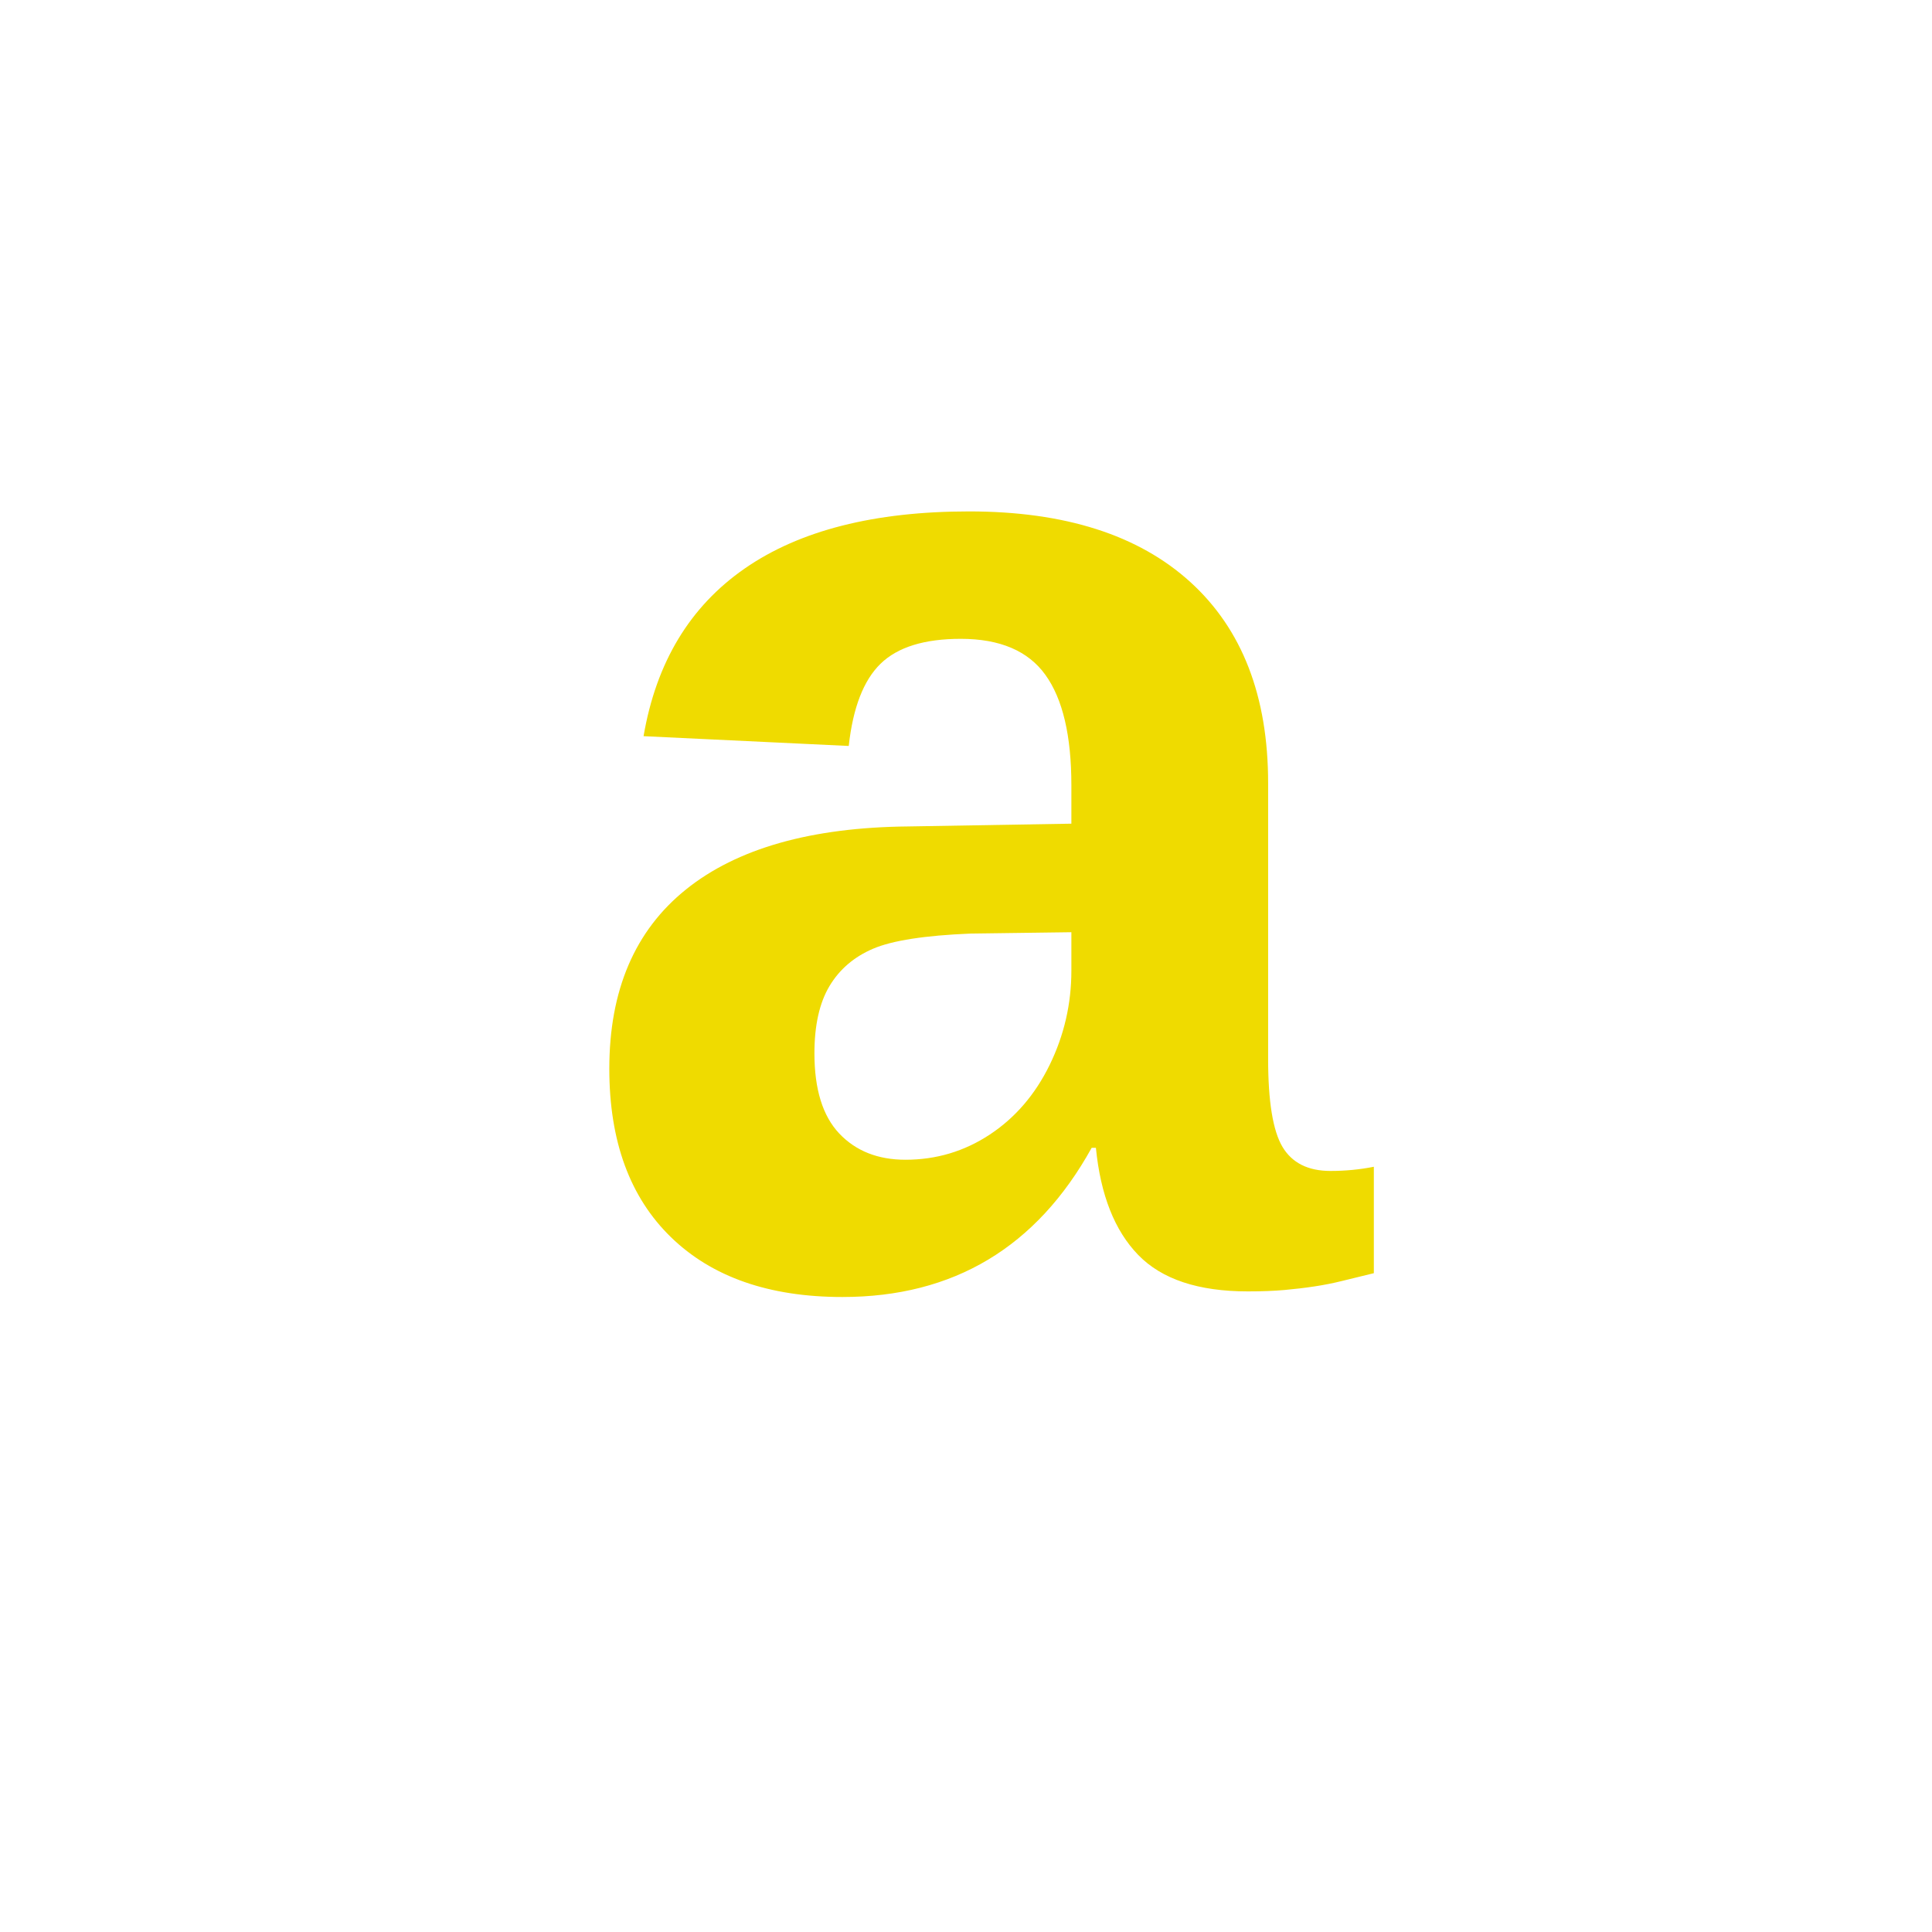
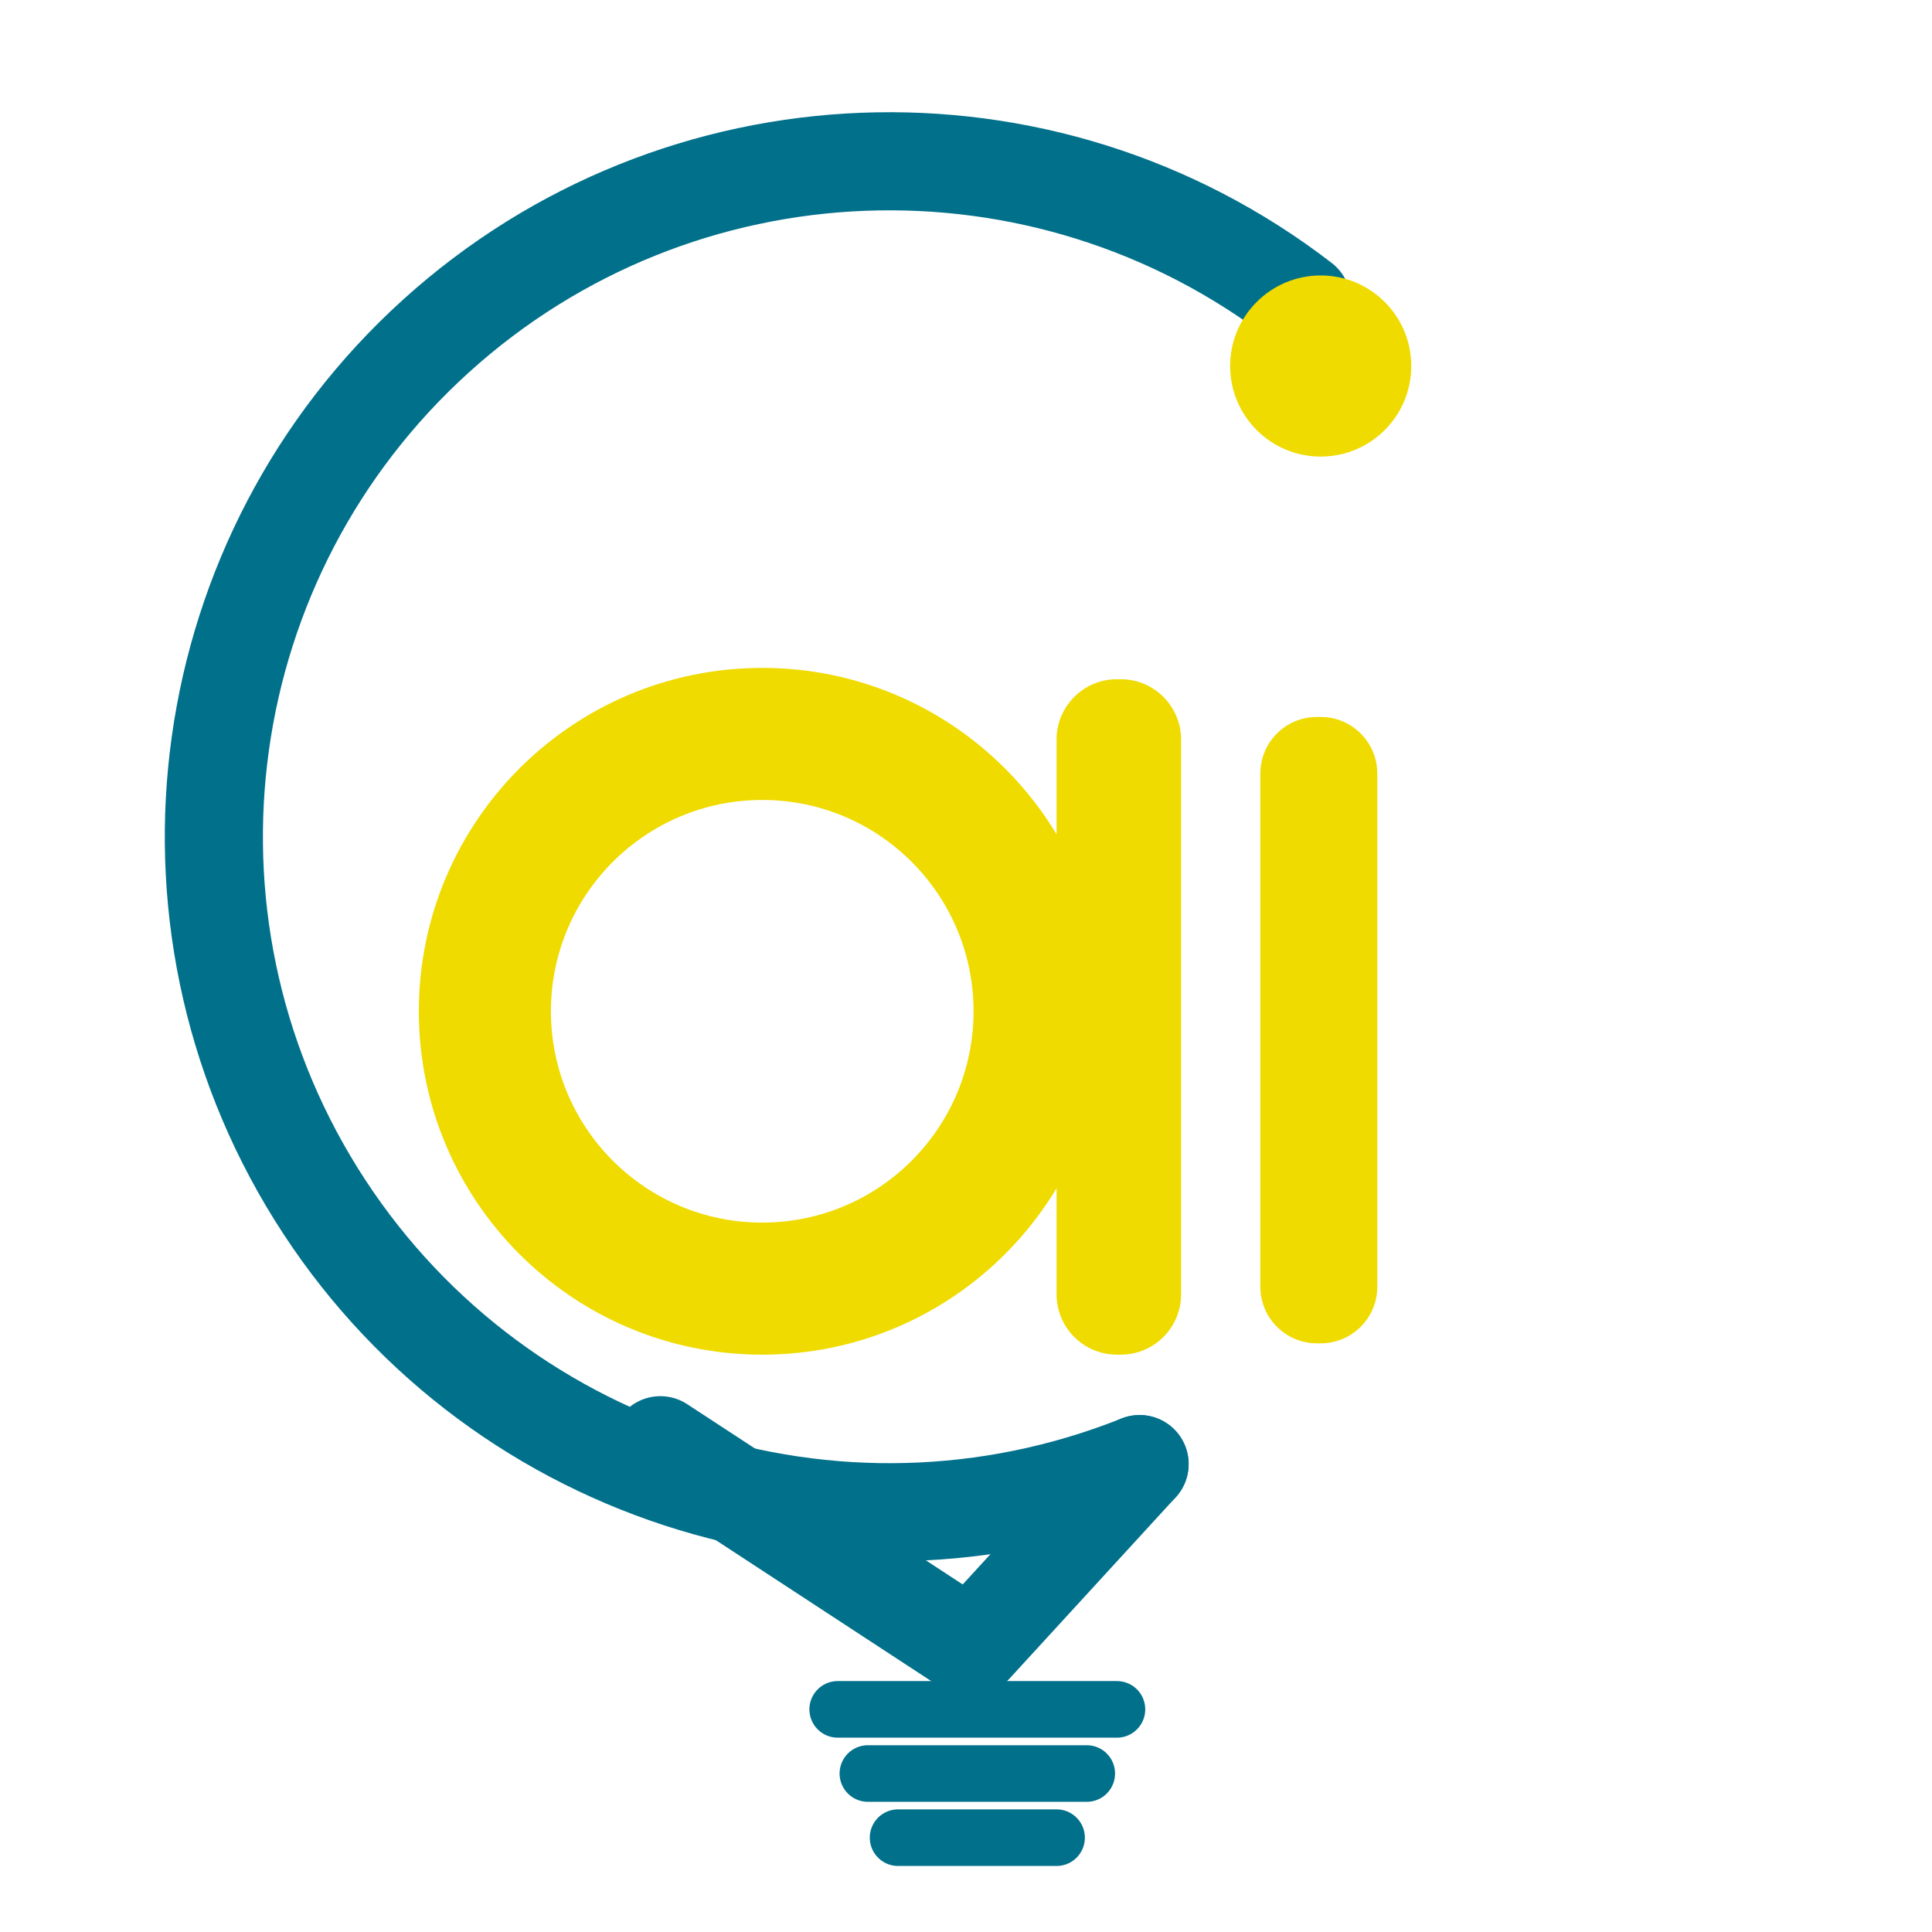
- <svg xmlns="http://www.w3.org/2000/svg" viewBox="0 0 512 512" width="512" height="512">
+ <svg xmlns="http://www.w3.org/2000/svg" viewBox="0 0 512 512">
  <rect width="512" height="512" fill="#ffffff" />
-   <text x="256" y="340" font-family="Arial Black, Arial, sans-serif" font-size="380" font-weight="900" fill="#EFDB00" text-anchor="middle">a</text>
+   <path d="M 345,80 A 179,179 0 1,0 302,388" fill="none" stroke="#01708B" stroke-width="26" stroke-linecap="round" />
+   <line x1="175" y1="383" x2="256" y2="436" stroke="#01708B" stroke-width="26" stroke-linecap="round" />
+   <line x1="302" y1="388" x2="258" y2="436" stroke="#01708B" stroke-width="26" stroke-linecap="round" />
+   <line x1="222" y1="453" x2="296" y2="453" stroke="#01708B" stroke-width="15" stroke-linecap="round" />
+   <line x1="230" y1="470" x2="288" y2="470" stroke="#01708B" stroke-width="15" stroke-linecap="round" />
+   <line x1="238" y1="487" x2="280" y2="487" stroke="#01708B" stroke-width="15" stroke-linecap="round" />
+   <defs>
+     <mask id="amask">
+       <rect width="512" height="512" fill="white" />
+       <circle cx="202" cy="268" r="56" fill="black" />
+     </mask>
+   </defs>
+   <g mask="url(#amask)">
+     <circle cx="202" cy="268" r="91" fill="#EFDB00" />
+     <rect x="280" y="180" width="33" height="179" rx="16" fill="#EFDB00" />
+   </g>
+   <circle cx="350" cy="97" r="24" fill="#EFDB00" />
+   <rect x="334" y="190" width="31" height="166" rx="15" fill="#EFDB00" />
</svg>
